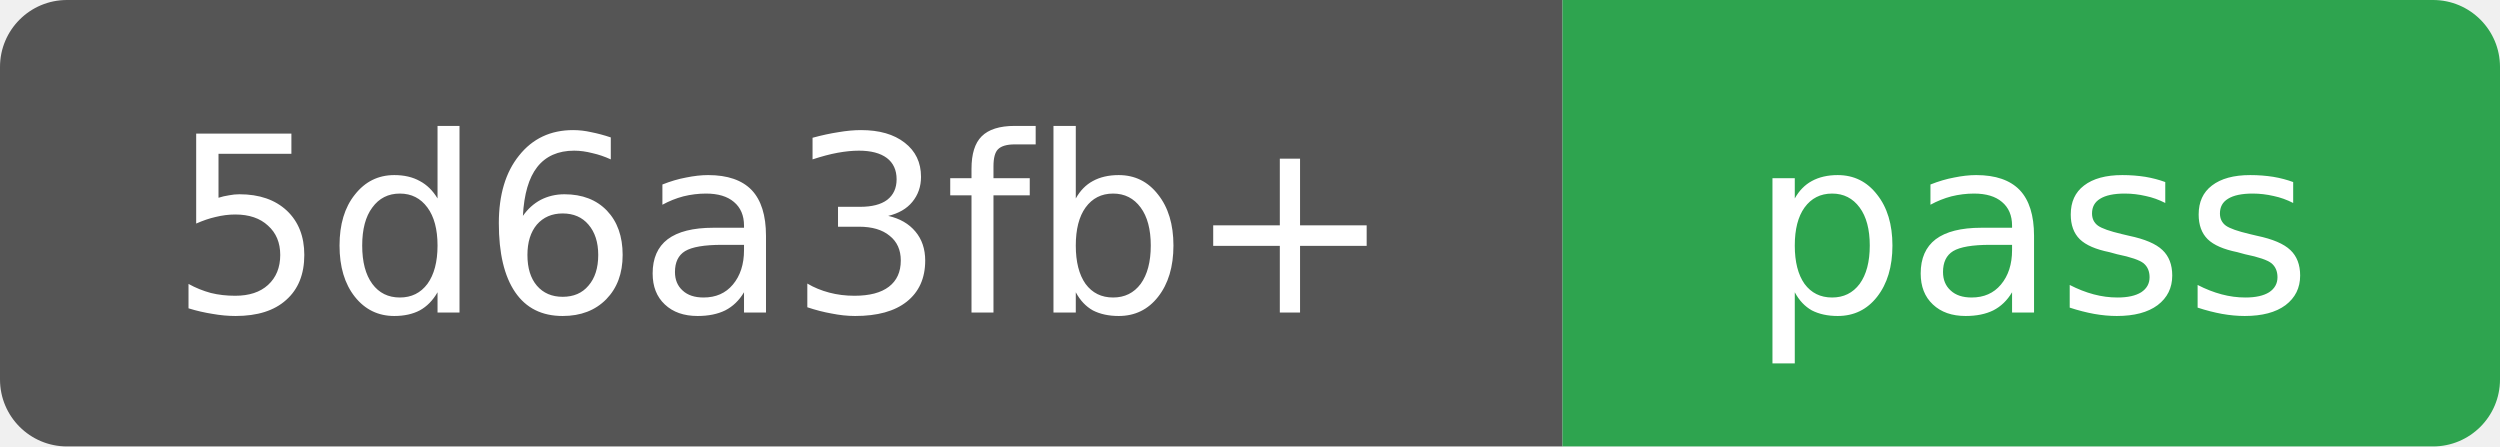
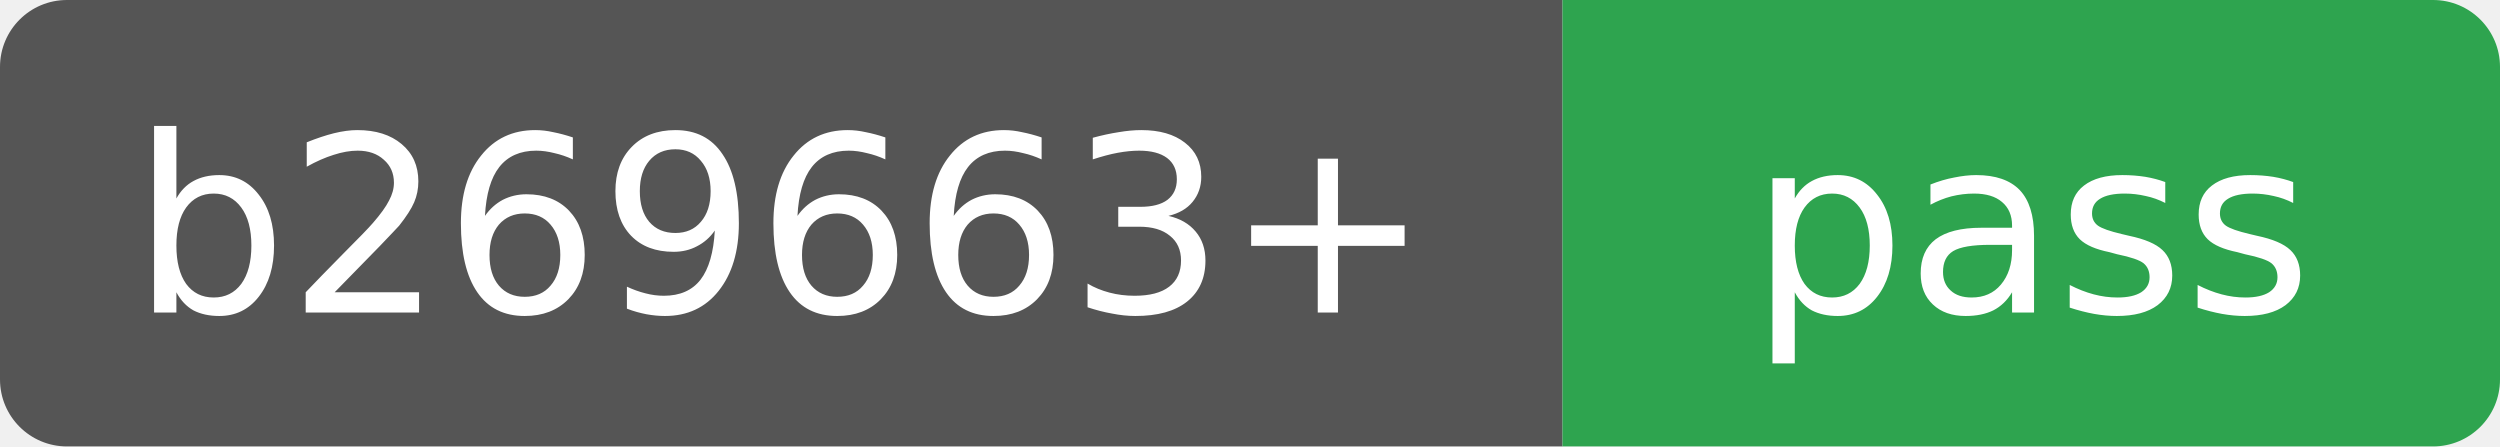
- <svg xmlns="http://www.w3.org/2000/svg" width="112" height="20" role="img" aria-label="5d6a3fb+: pass">
+ <svg xmlns="http://www.w3.org/2000/svg" width="112" height="20" role="img" aria-label="b269663+: pass">
  <clipPath id="r">
    <rect width="112" height="20" rx="3" fill="#fff" />
  </clipPath>
  <g clip-path="url(#r)">
    <rect width="70" height="20" fill="#555" />
    <rect x="70" width="42" height="20" fill="#2ea44f" />
  </g>
  <g fill="#fff" text-anchor="middle" font-family="Verdana,Geneva,DejaVu Sans,sans-serif" font-size="11">
-     <text x="35" y="14">5d6a3fb+</text>
+     <text x="35" y="14">b269663+</text>
    <text x="91" y="14">pass</text>
  </g>
</svg>
